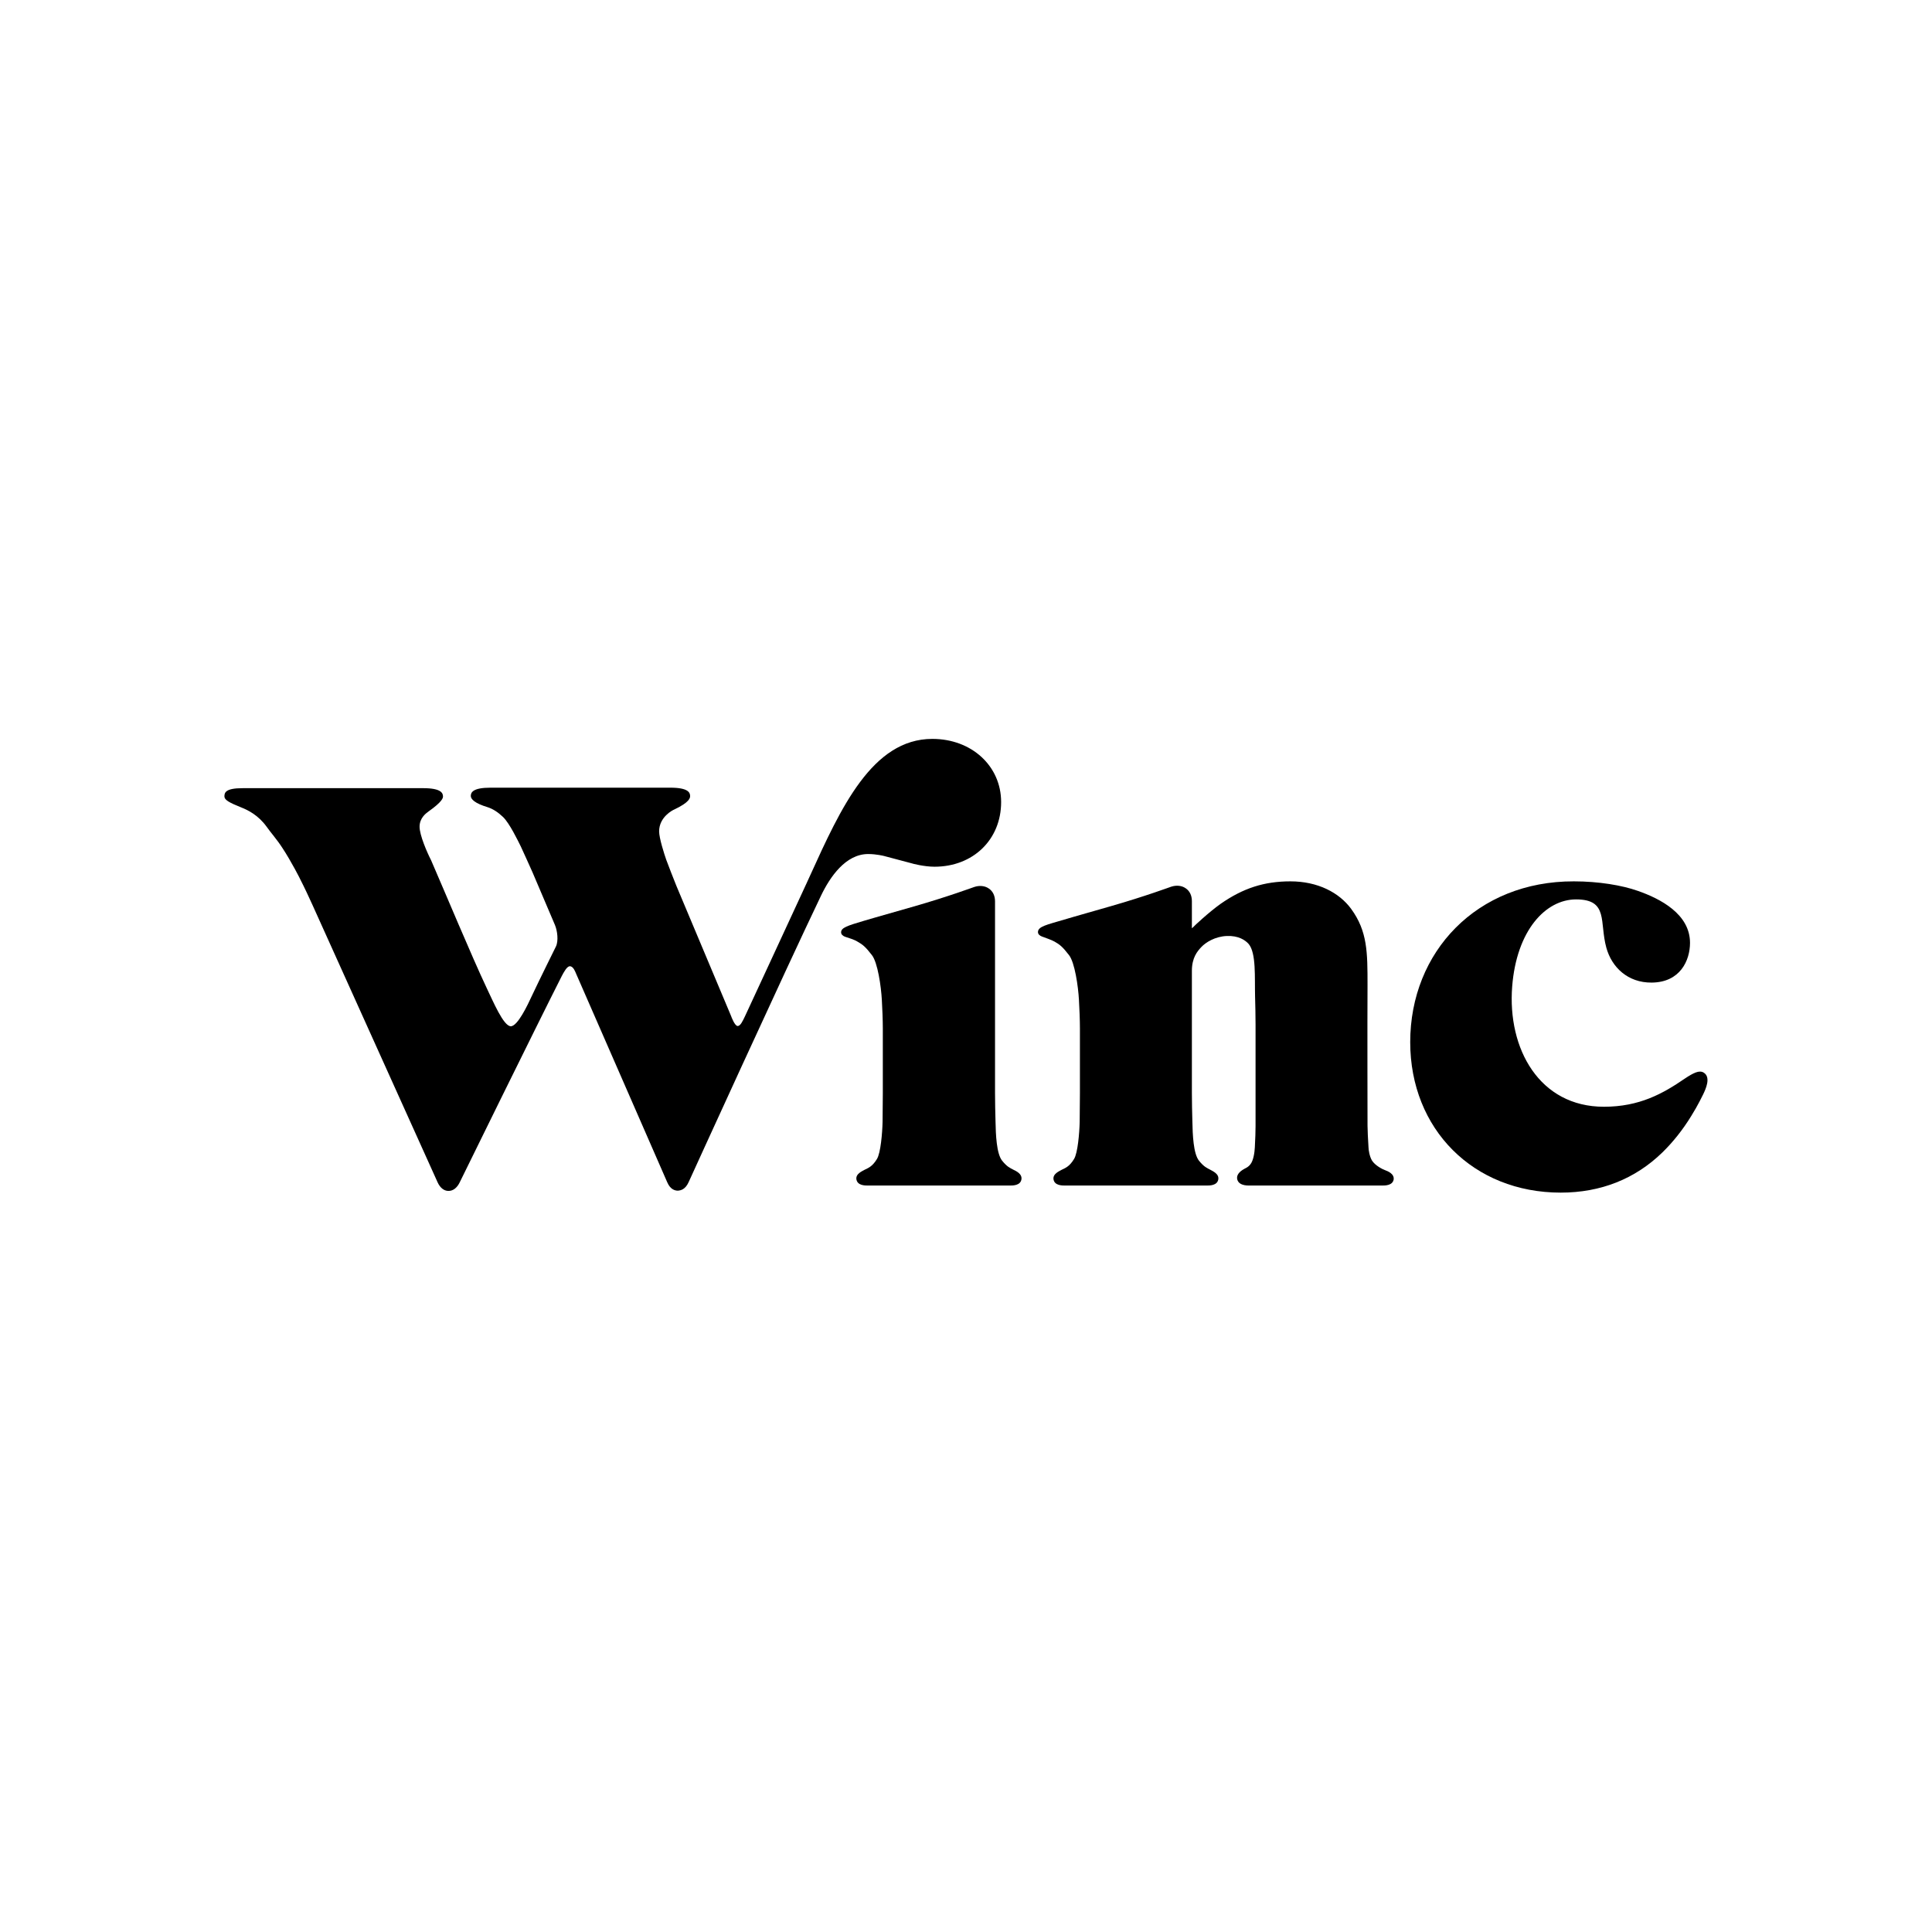
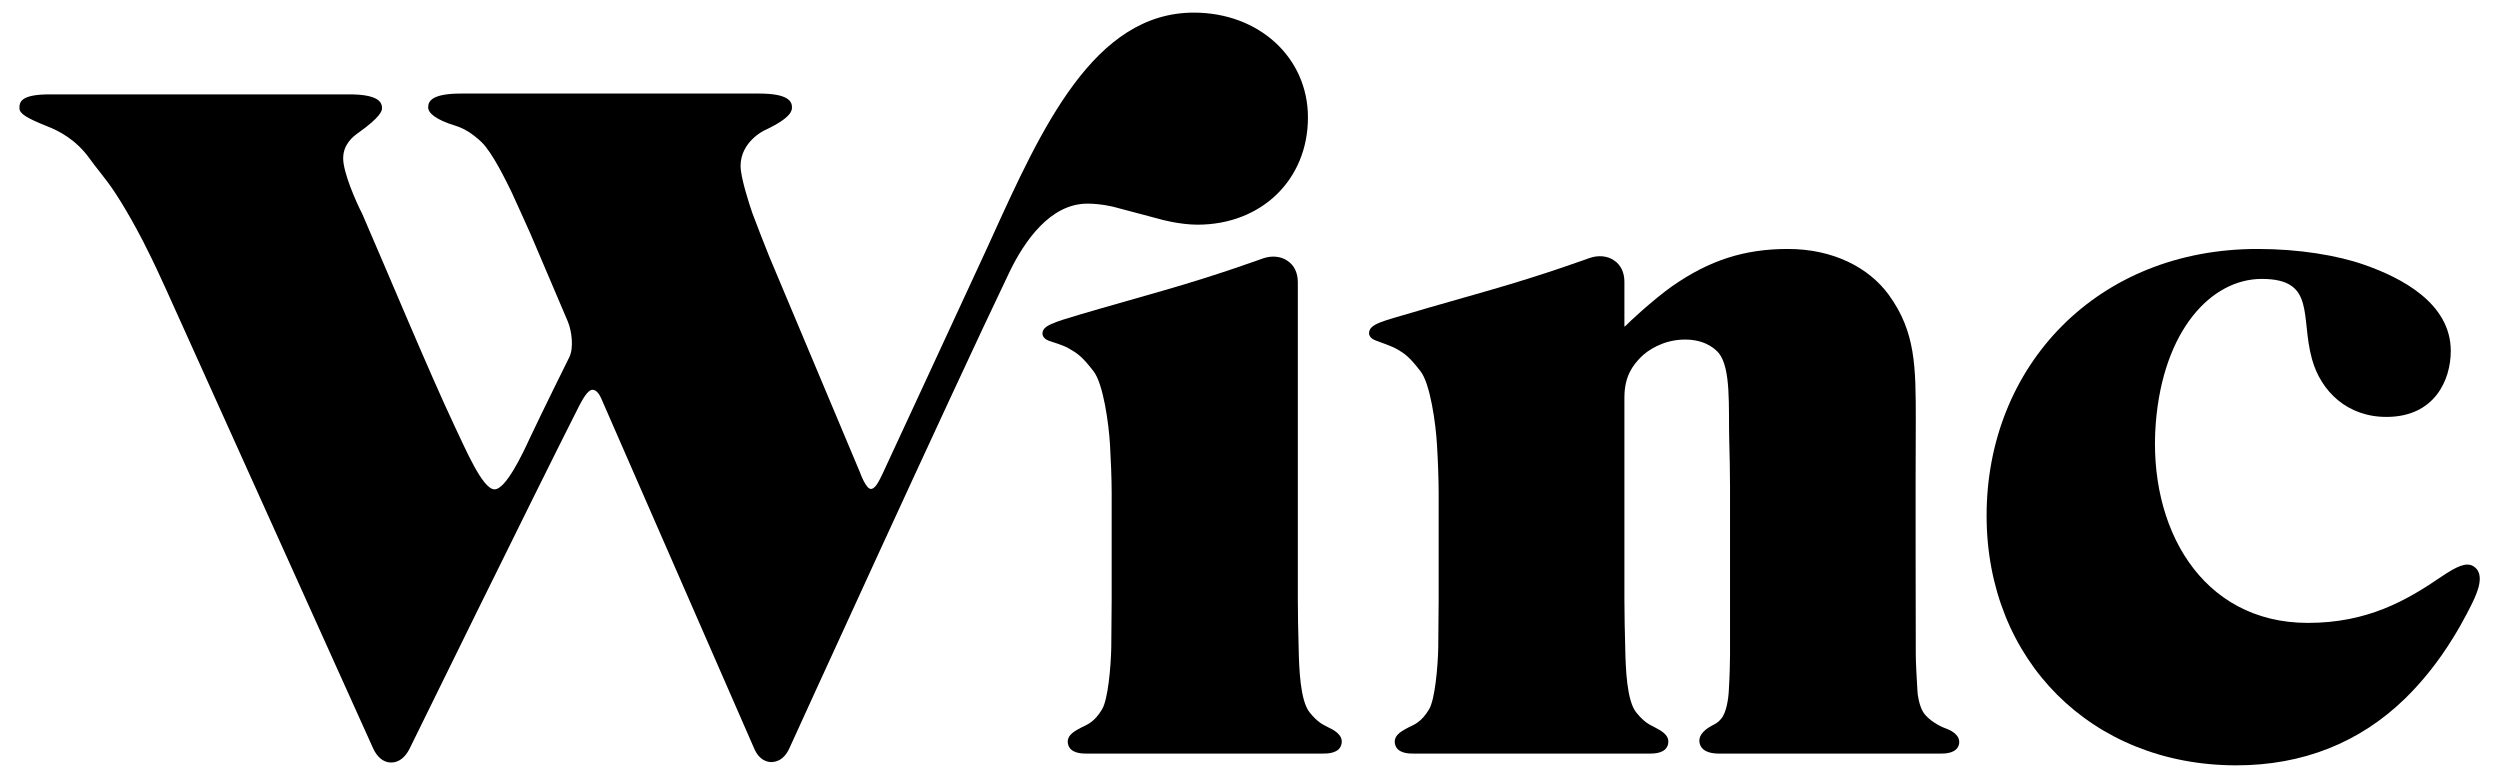
- <svg xmlns="http://www.w3.org/2000/svg" version="1.1" id="Layer_1" x="0px" y="0px" viewBox="0 0 792 792" style="enable-background:new 0 0 792 792;" xml:space="preserve">
-   <g id="XMLID_2_">
-     <path id="XMLID_6_" d="M351.5,386c2.1,1.2,3.2,2,5.9,5.5c2.4,3,3.8,12.9,4.1,18.4c0.2,3.2,0.4,8.4,0.4,11.6v26.7   c0,3.2-0.1,8.5-0.1,11.7c-0.1,4.6-0.8,12.8-2.3,15.2c-1.9,3.2-3.8,3.8-5,4.4c-1,0.6-3.9,1.7-3.4,4.1c0.5,2.4,3.5,2.4,4.7,2.4H414   c1.2,0,4.2,0,4.7-2.4c0.5-2.4-2.3-3.6-3.3-4.1c-1.3-0.7-2.5-1.1-4.6-3.7c-2.3-2.9-2.6-10.7-2.7-16.1c-0.1-3.2-0.2-8.4-0.2-11.7   v-78.5c0-2.3-0.9-4.2-2.6-5.3c-1.6-1.1-3.8-1.3-5.9-0.6c-0.1,0-10.5,3.9-24.8,8c-14.8,4.2-20.2,5.8-20.2,5.8   c-7.1,2.1-9.6,2.9-9.6,4.8c0,0.9,0.8,1.5,1.6,1.8C347.6,384.4,350.3,385.2,351.5,386" />
-     <path id="XMLID_5_" d="M553.9,372.6c-4.9-6.7-13.7-11.3-24.9-11.3c-10.8,0-19.4,2.8-28.6,9.2c-4.8,3.4-11.1,9.3-11.3,9.6   c-0.2,0.2-0.3,0.3-0.5,0.4c0-0.2,0-0.4,0-0.6v-10.5c0-2.3-0.9-4.2-2.6-5.3c-1.6-1.1-3.8-1.3-5.9-0.6c-0.1,0-10.5,3.9-24.8,8   c-14.8,4.2-19.1,5.5-19.1,5.5c-7.1,2.1-10.7,2.8-10.7,5.1c0,0.9,0.8,1.5,1.6,1.8c1.3,0.5,4,1.4,5.2,2.1c2.1,1.2,3.2,2,5.9,5.5   c2.4,3,3.8,12.9,4.1,18.4c0.2,3.2,0.4,8.4,0.4,11.6v26.7c0,3.2-0.1,8.5-0.1,11.7c-0.1,4.6-0.8,12.8-2.3,15.2   c-1.9,3.2-3.8,3.8-5,4.4c-1,0.6-3.9,1.7-3.4,4.1c0.5,2.4,3.5,2.4,4.7,2.4h58.1c1.2,0,4.2,0,4.7-2.4c0.5-2.4-2.3-3.5-3.3-4.1   c-1.3-0.7-2.5-1.1-4.6-3.7c-2.3-2.9-2.6-10.7-2.7-16.1c-0.1-3.2-0.2-8.4-0.2-11.7c0,0,0-37.5,0-50c0-5.4,2.2-8,3.9-9.8   c1.8-1.9,5.6-4.3,10.4-4.5c4.8-0.2,7.6,1.7,9,3.3c3.1,3.8,2.4,13.5,2.6,21.5c0.1,3.2,0.2,8.4,0.2,11.6v41.5c0,1.6-0.1,5.7-0.3,8.8   c-0.1,2.1-0.6,5.5-1.9,7c-0.7,0.9-1.5,1.3-2.3,1.7c-2.4,1.3-3.4,2.8-3,4.4c0.4,1.6,2,2.5,4.8,2.5h54.6c1.2,0,4.2,0,4.7-2.4   c0.4-2.4-2.4-3.5-3.5-3.9c-1.1-0.4-4.1-1.9-5.4-4c-1-1.7-1.4-4.4-1.4-5.4c-0.2-3.1-0.4-7.1-0.4-8.8c0,0-0.1-43.2,0-57.6   C560.6,390.4,560.6,381.8,553.9,372.6" />
-     <path id="XMLID_4_" d="M172,338.9c0-3.5,2.5-5.4,3.6-6.2c5.8-4.1,6-5.6,6-6.2c0-1.4-0.8-3.4-8.1-3.4h-74c-7.2,0-7.5,1.9-7.5,3.4   c0,1.4,1.9,2.5,6.9,4.5c2.8,1.1,7,3.2,10.4,7.9c1.6,2.3,4.2,5.2,6.4,8.6c3.7,5.6,7.5,13.1,7.5,13.2c1.5,2.9,3.7,7.6,5,10.5   l51.2,113.5c1,2.2,2.6,3.5,4.4,3.5h0.1c1.8,0,3.4-1.2,4.5-3.4c0,0,31.2-63.6,41.9-84.7c0.8-1.5,2.1-4,3.3-4c1.5,0,2.3,2.5,2.5,2.9   l37.4,85.6c1.3,3.1,3.3,3.5,4.4,3.5c1.1-0.1,3-0.4,4.4-3.5c0.4-0.9,39.8-87.3,54.3-117.5c3.7-7.7,10.1-17,19.3-17   c3.4,0,6.5,0.8,6.5,0.8c3.1,0.8,8.2,2.2,11.3,3c0.2,0.1,5.1,1.4,9.4,1.4c15.8,0,27.3-11.1,27.3-26.5c0-14.8-12.1-25.9-28.2-25.9   c-24.7,0-37.6,28.5-50.1,56l-1.6,3.5c-7.4,16.1-23.5,50.7-25.1,54.2c-1,2.1-1.9,4-3,4c-1.2,0-2.6-3.8-2.7-4.1l-22.4-53.3   c-1.2-3-3.1-7.8-4.2-10.8c-0.8-2.3-2.9-8.8-2.9-11.6c0-6,5.8-8.8,6.1-8.9c6.6-3.1,6.6-4.9,6.6-5.6c0-1.4-0.8-3.4-8.1-3.4h-73.7   c-7.2,0-8.1,1.9-8.1,3.4c0,1.3,1.6,3,6.9,4.6c2.2,0.7,4.3,2.1,6.3,4c2.7,2.6,6.1,9.7,7.3,12.1c1.3,2.9,3.5,7.6,4.8,10.6l9.2,21.6   c1,2.4,1.5,6.5,0.4,8.8c0,0-6.9,13.9-9.8,20.1c-1.8,3.9-5.9,12.6-8.7,12.6c-3,0-7.3-10.3-9.9-15.7c-6.1-12.9-17.1-39.3-22.8-52.4   C175.1,349.5,172,342.4,172,338.9" />
-     <path id="XMLID_3_" d="M658.5,388.5c-2.9-10.5,1-19.8-12.4-19.8c-12.5,0-24.4,12.7-26.2,35.7c-2,25.6,11.2,49.3,37.6,49.3   c14.6,0,24.2-5.4,33.1-11.5c3.6-2.4,6-3.6,7.8-2.5c3.1,1.9,0.8,6.8-0.2,8.9c-0.1,0.2-2.2,4.6-4.9,8.9c-3.5,5.7-7.5,10.7-11.8,14.9   c-11.2,10.9-25.3,16.5-41.7,16.5c-35.8,0-61.7-26-61.7-61.7c0-37,27.3-66,67.1-65.9c10.1,0,19.7,1.6,26.2,3.9   c9.2,3.2,21.4,9.5,21.4,21.3c0,7.2-4,16.2-15.7,16.3C667.3,402.9,660.7,396.5,658.5,388.5" />
-   </g>
+ <svg xmlns="http://www.w3.org/2000/svg" width="2574" height="800" viewBox="0 0 2574 800" fill="none">
+   <path d="M1101.24 359.239C1109.99 364.239 1114.57 367.572 1125.82 382.155C1135.82 394.655 1141.66 435.905 1142.91 458.822C1143.74 472.155 1144.57 493.821 1144.57 507.155V618.404C1144.57 631.737 1144.16 653.82 1144.16 667.153C1143.74 686.32 1140.82 720.486 1134.57 730.486C1126.66 743.819 1118.74 746.319 1113.74 748.819C1109.57 751.319 1097.49 755.903 1099.57 765.902C1101.66 775.902 1114.16 775.902 1119.16 775.902H1361.65C1366.65 775.902 1379.15 775.902 1381.24 765.902C1383.32 755.903 1371.65 750.903 1367.49 748.819C1362.07 745.903 1357.07 744.236 1348.32 733.403C1338.74 721.319 1337.49 688.82 1337.07 666.32C1336.66 652.987 1336.24 631.32 1336.24 617.57V290.49C1336.24 280.906 1332.49 272.99 1325.41 268.406C1318.74 263.823 1309.57 262.99 1300.82 265.906C1300.41 265.906 1257.07 282.156 1197.49 299.24C1135.82 316.739 1113.32 323.406 1113.32 323.406C1083.74 332.156 1073.32 335.489 1073.32 343.406C1073.32 347.156 1076.66 349.656 1079.99 350.906C1084.99 352.572 1096.24 355.906 1101.24 359.239Z" fill="black" />
+   <path d="M1944.57 303.419C1924.15 275.503 1887.49 256.336 1840.82 256.336C1795.82 256.336 1759.99 268.003 1721.66 294.669C1701.66 308.836 1675.41 333.419 1674.57 334.669C1673.74 335.502 1673.32 335.919 1672.49 336.335C1672.49 335.502 1672.49 334.669 1672.49 333.835V290.086C1672.49 280.502 1668.74 272.586 1661.66 268.003C1654.99 263.419 1645.82 262.586 1637.07 265.503C1636.66 265.503 1593.32 281.752 1533.74 298.836C1472.07 316.336 1454.16 321.752 1454.16 321.752C1424.57 330.502 1409.57 333.419 1409.57 343.002C1409.57 346.752 1412.91 349.252 1416.24 350.502C1421.66 352.585 1432.91 356.335 1437.91 359.252C1446.66 364.252 1451.24 367.585 1462.49 382.168C1472.49 394.668 1478.32 435.918 1479.57 458.834C1480.41 472.168 1481.24 493.834 1481.24 507.167V618.416C1481.24 631.75 1480.82 653.833 1480.82 667.166C1480.41 686.333 1477.49 720.499 1471.24 730.499C1463.32 743.832 1455.41 746.332 1450.41 748.832C1446.24 751.332 1434.16 755.915 1436.24 765.915C1438.32 775.915 1450.82 775.915 1455.82 775.915H1697.91C1702.91 775.915 1715.41 775.915 1717.49 765.915C1719.57 755.915 1707.91 751.332 1703.74 748.832C1698.32 745.915 1693.32 744.249 1684.57 733.415C1674.99 721.332 1673.74 688.833 1673.32 666.333C1672.91 653 1672.49 631.333 1672.49 617.583C1672.49 617.583 1672.49 461.334 1672.49 409.251C1672.49 386.752 1681.66 375.918 1688.74 368.418C1696.24 360.502 1712.07 350.502 1732.07 349.669C1752.07 348.835 1763.74 356.752 1769.57 363.418C1782.49 379.252 1779.57 419.668 1780.41 453.001C1780.82 466.334 1781.24 488.001 1781.24 501.334V674.249C1781.24 680.916 1780.82 697.999 1779.99 710.916C1779.57 719.666 1777.49 733.832 1772.07 740.082C1769.16 743.832 1765.82 745.499 1762.49 747.165C1752.49 752.582 1748.32 758.832 1749.99 765.499C1751.66 772.165 1758.32 775.915 1769.99 775.915H1997.49C2002.49 775.915 2014.99 775.915 2017.07 765.915C2018.74 755.915 2007.07 751.332 2002.49 749.665C1997.9 747.999 1985.4 741.749 1979.99 732.999C1975.82 725.916 1974.15 714.666 1974.15 710.499C1973.32 697.582 1972.49 680.916 1972.49 673.833C1972.49 673.833 1972.07 493.834 1972.49 433.835C1972.49 377.585 1972.49 341.752 1944.57 303.419Z" fill="black" />
+   <path d="M353.331 162.999C353.331 148.416 363.748 140.499 368.331 137.166C392.497 120.083 393.331 113.833 393.331 111.333C393.331 105.499 389.997 97.166 359.581 97.166H51.25C21.25 97.166 20 105.083 20 111.333C20 117.166 27.917 121.749 48.75 130.082C60.416 134.666 77.916 143.416 92.083 162.999C98.749 172.582 109.583 184.665 118.749 198.832C134.166 222.165 149.999 253.415 149.999 253.832C156.249 265.915 165.416 285.498 170.832 297.581L384.164 770.494C388.331 779.661 394.997 785.077 402.497 785.077H402.914C410.414 785.077 417.081 780.077 421.664 770.911C421.664 770.911 551.663 505.913 596.246 417.997C599.579 411.747 604.996 401.33 609.996 401.33C616.246 401.33 619.579 411.747 620.413 413.414L776.245 770.077C781.661 782.994 789.995 784.661 794.578 784.661C799.161 784.244 807.078 782.994 812.911 770.077C814.578 766.327 978.743 406.33 1039.16 280.498C1054.58 248.415 1081.24 209.665 1119.58 209.665C1133.74 209.665 1146.66 212.998 1146.66 212.998C1159.58 216.332 1180.83 222.165 1193.74 225.498C1194.58 225.915 1214.99 231.332 1232.91 231.332C1298.74 231.332 1346.66 185.082 1346.66 120.916C1346.66 59.25 1296.24 13 1229.16 13C1126.24 13 1072.49 131.749 1020.41 246.332L1013.74 260.915C982.91 327.998 915.827 472.163 909.161 486.746C904.994 495.496 901.244 503.413 896.661 503.413C891.661 503.413 885.827 487.58 885.411 486.33L792.078 264.248C787.078 251.748 779.161 231.748 774.578 219.248C771.245 209.665 762.495 182.582 762.495 170.915C762.495 145.916 786.661 134.249 787.911 133.832C815.411 120.916 815.411 113.416 815.411 110.499C815.411 104.666 812.078 96.333 781.661 96.333H474.58C444.58 96.333 440.83 104.249 440.83 110.499C440.83 115.916 447.497 122.999 469.58 129.666C478.747 132.582 487.497 138.416 495.83 146.332C507.08 157.166 521.247 186.749 526.247 196.749C531.663 208.832 540.83 228.415 546.246 240.915L584.579 330.914C588.746 340.914 590.829 357.997 586.246 367.581C586.246 367.581 557.496 425.497 545.413 451.33C537.913 467.58 520.83 503.83 509.163 503.83C496.663 503.83 478.747 460.913 467.914 438.413C442.497 384.664 396.664 274.665 372.914 220.082C366.248 207.165 353.331 177.582 353.331 162.999Z" fill="black" />
+   <path d="M2380.4 369.669C2368.32 325.92 2384.57 287.17 2328.74 287.17C2276.65 287.17 2227.07 340.086 2219.57 435.919C2211.24 542.585 2266.24 641.334 2376.24 641.334C2437.07 641.334 2477.07 618.834 2514.15 593.418C2529.15 583.418 2539.15 578.418 2546.65 583.001C2559.57 590.918 2549.98 611.334 2545.82 620.084C2545.4 620.917 2536.65 639.251 2525.4 657.167C2510.82 680.917 2494.15 701.75 2476.23 719.25C2429.57 764.666 2370.82 787.999 2302.49 787.999C2153.32 787.999 2045.4 679.667 2045.4 530.918C2045.4 376.753 2159.15 255.92 2324.99 256.337C2367.07 256.337 2407.07 263.004 2434.15 272.587C2472.48 285.92 2523.32 312.17 2523.32 361.336C2523.32 391.336 2506.65 428.836 2457.9 429.252C2417.07 429.669 2389.57 403.003 2380.4 369.669Z" fill="black" />
</svg>
